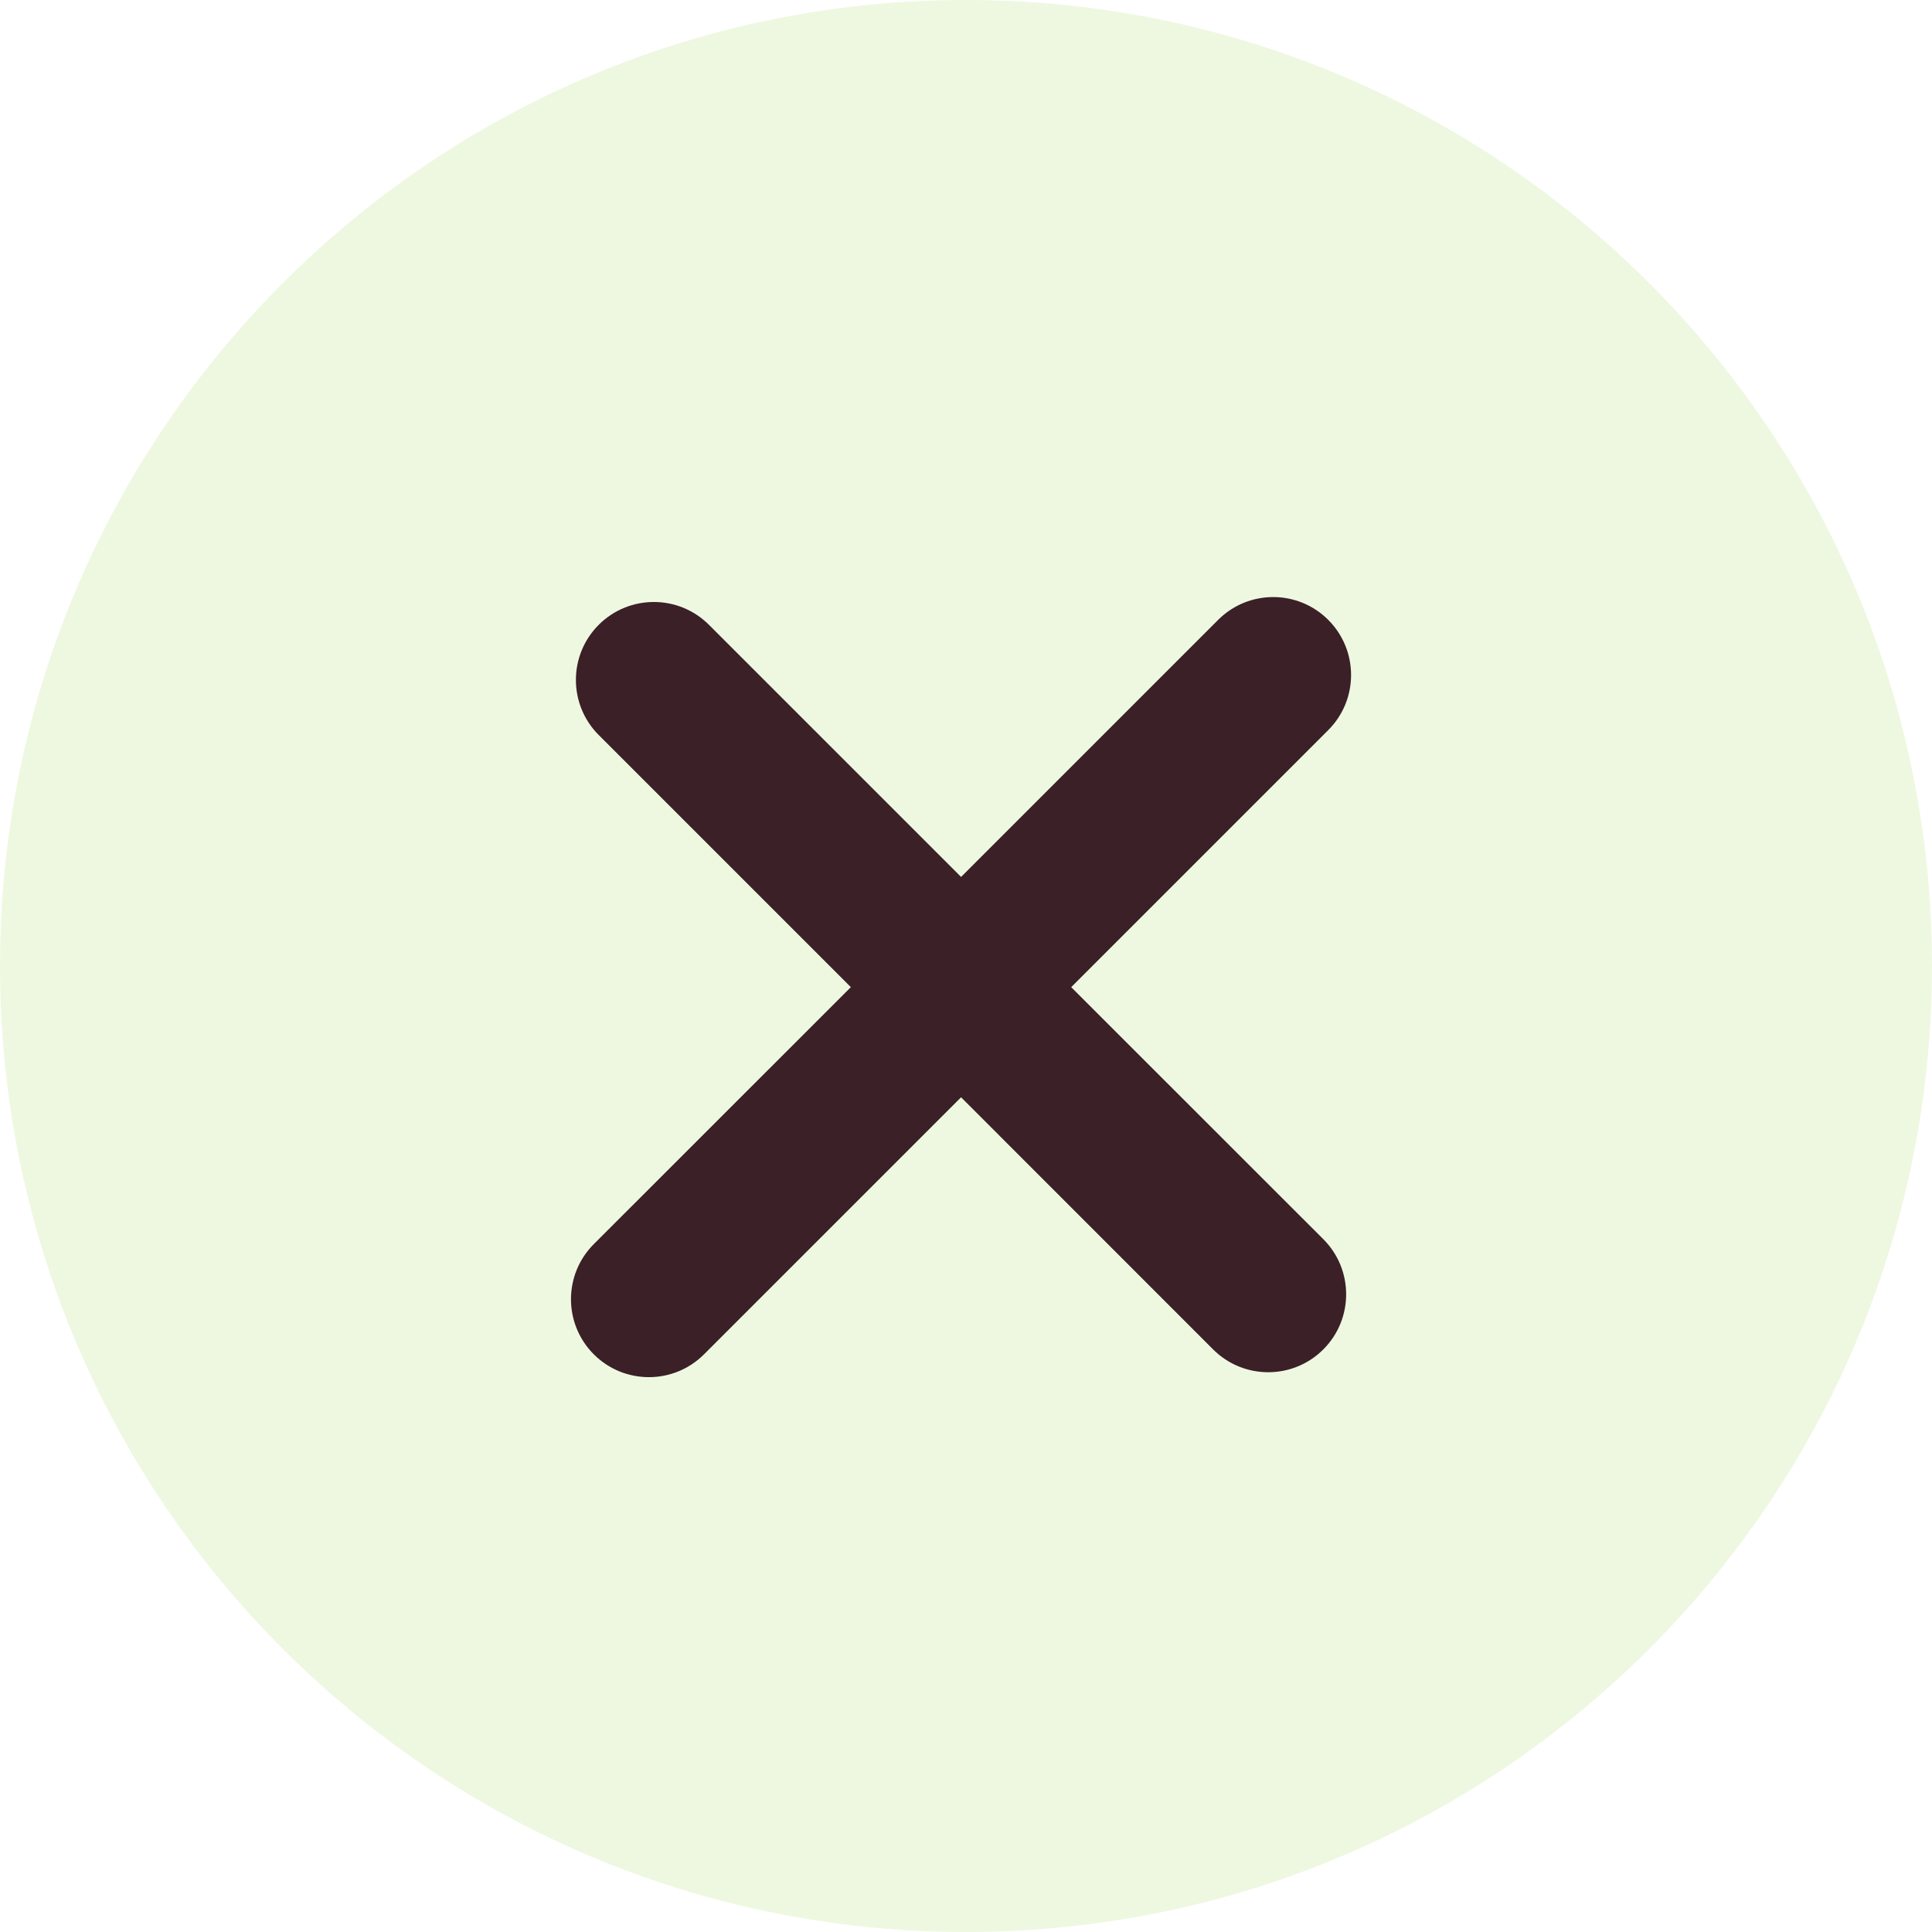
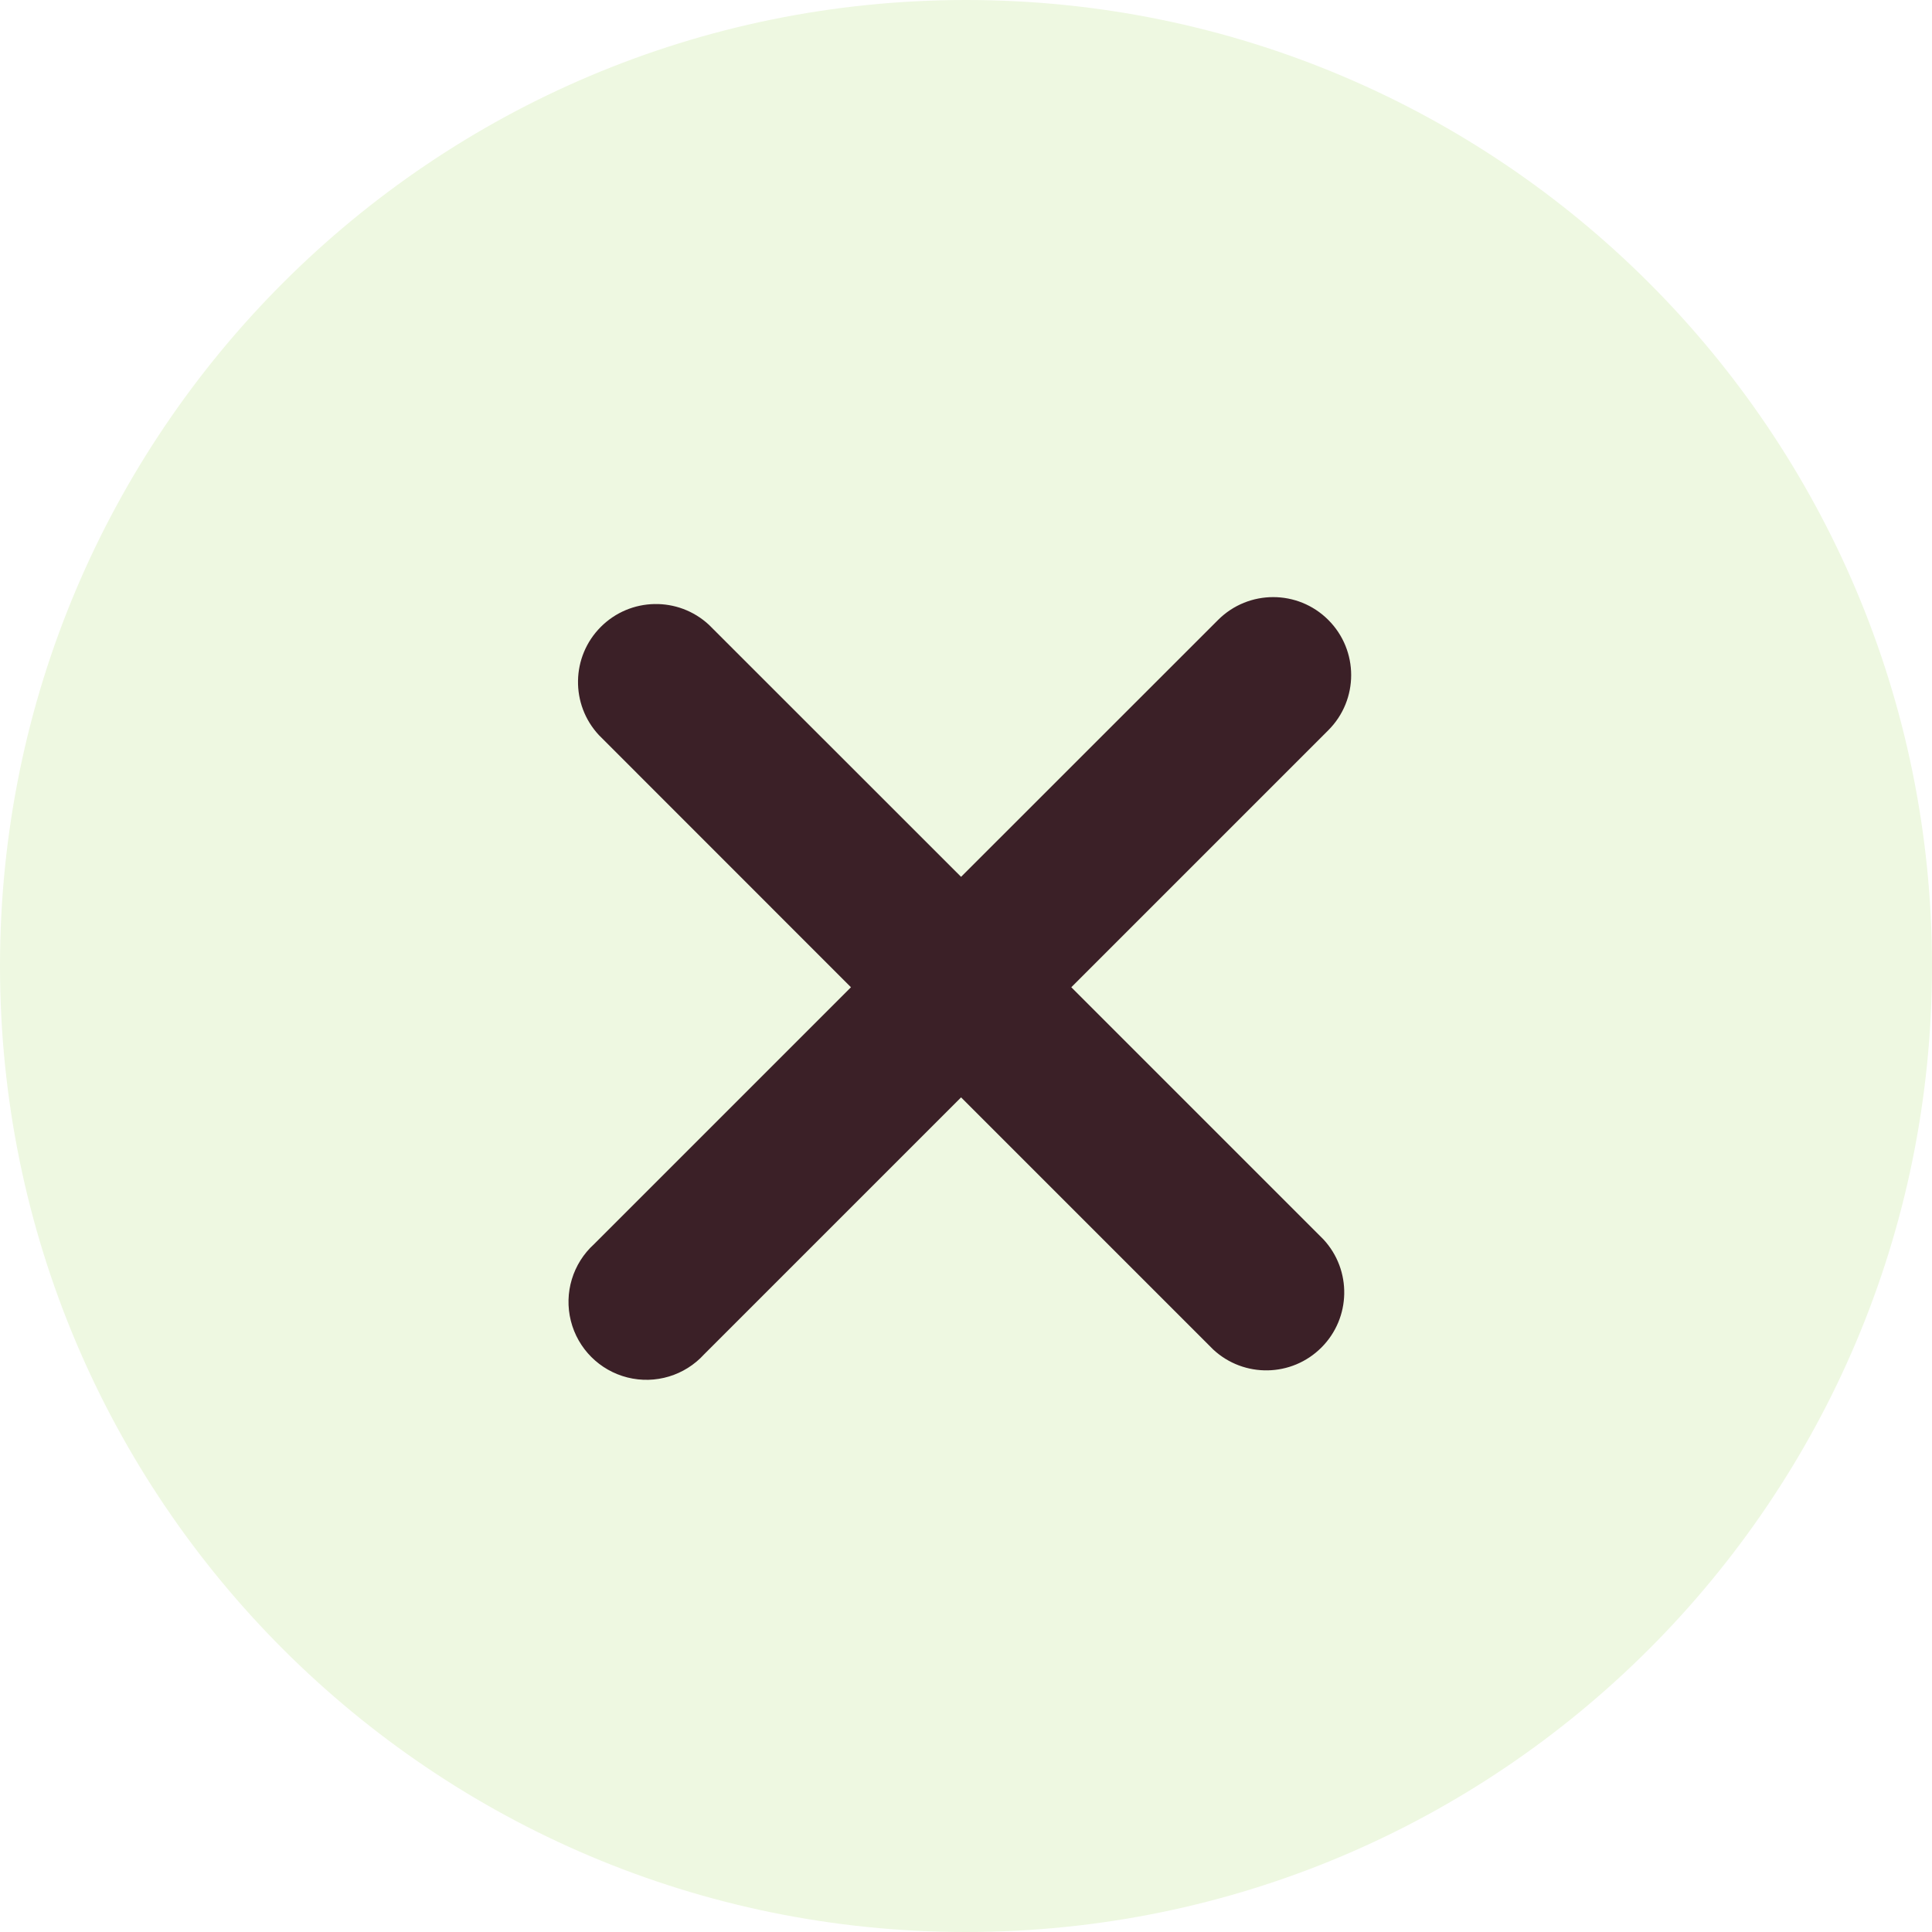
- <svg xmlns="http://www.w3.org/2000/svg" width="20" height="20" viewBox="0 0 20 20" fill="none">
-   <g id="Close Button">
-     <g id="Background" filter="url(#filter0_b_863_1927)">
-       <path fill-rule="evenodd" clip-rule="evenodd" d="M10 20C15.523 20 20 15.523 20 10C20 4.477 15.523 0 10 0C4.477 0 0 4.477 0 10C0 15.523 4.477 20 10 20Z" fill="#EEF8E1" />
-     </g>
-     <path id="X" fill-rule="evenodd" clip-rule="evenodd" d="M13.75 6.417C13.435 6.102 12.925 6.102 12.61 6.417L9.949 9.078L7.339 6.468C7.024 6.153 6.513 6.153 6.198 6.468C5.883 6.783 5.883 7.294 6.198 7.609L8.808 10.219L6.147 12.879C5.832 13.194 5.832 13.705 6.147 14.02C6.462 14.335 6.973 14.335 7.288 14.02L9.949 11.359L12.558 13.969C12.873 14.284 13.384 14.284 13.699 13.969C14.014 13.654 14.014 13.143 13.699 12.828L11.089 10.219L13.75 7.558C14.065 7.243 14.065 6.732 13.75 6.417Z" fill="#3B2027" />
+ <svg xmlns="http://www.w3.org/2000/svg" width="20" height="20" fill="none">
+   <g filter="url(#filter0_b_863_1927)">
+     <path fill-rule="evenodd" clip-rule="evenodd" d="M10 20c5.523 0 10-4.477 10-10S15.523 0 10 0 0 4.477 0 10s4.477 10 10 10z" fill="#EEF8E1" />
  </g>
+   <path fill-rule="evenodd" clip-rule="evenodd" d="M13.75 6.417a.807.807 0 00-1.14 0l-2.661 2.66-2.61-2.609A.807.807 0 006.2 7.61l2.609 2.61-2.66 2.66a.807.807 0 101.14 1.14l2.66-2.66 2.61 2.61a.807.807 0 001.141-1.14l-2.61-2.61 2.661-2.661a.807.807 0 000-1.141z" fill="#3B2027" />
  <defs>
    <filter id="filter0_b_863_1927" x="-36.069" y="-36.069" width="92.139" height="92.139" filterUnits="userSpaceOnUse" color-interpolation-filters="sRGB">
      <feFlood flood-opacity="0" result="BackgroundImageFix" />
      <feGaussianBlur in="BackgroundImageFix" stdDeviation="18.035" />
      <feComposite in2="SourceAlpha" operator="in" result="effect1_backgroundBlur_863_1927" />
-       <feBlend mode="normal" in="SourceGraphic" in2="effect1_backgroundBlur_863_1927" result="shape" />
+       <feBlend in="SourceGraphic" in2="effect1_backgroundBlur_863_1927" result="shape" />
    </filter>
  </defs>
</svg>
